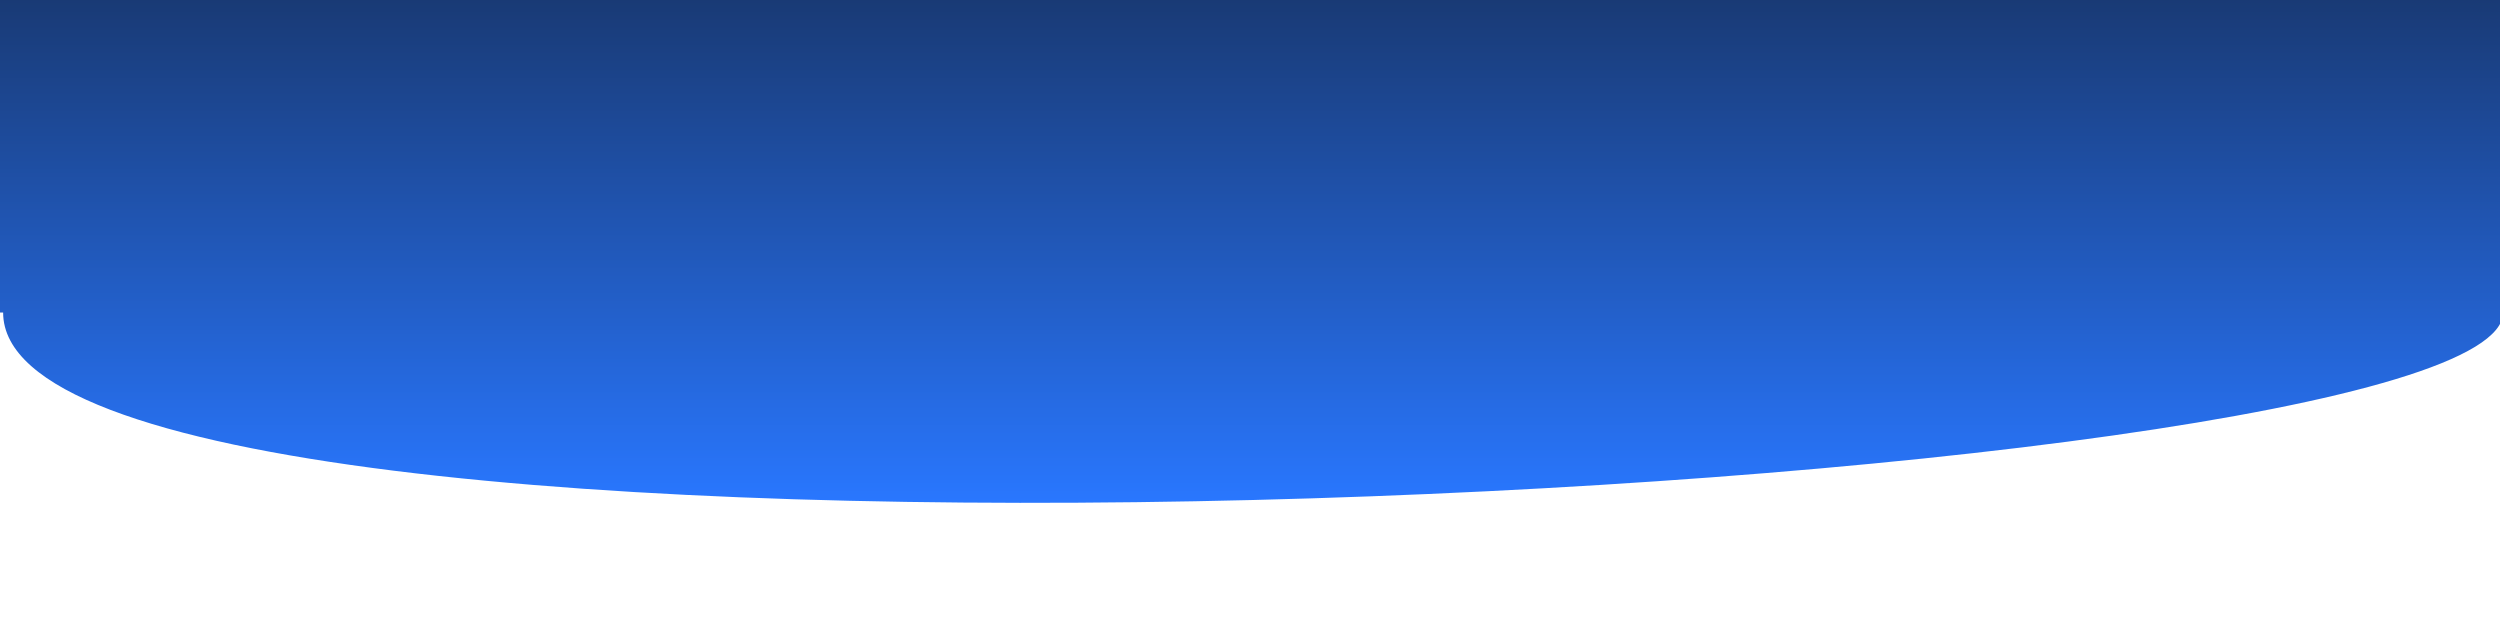
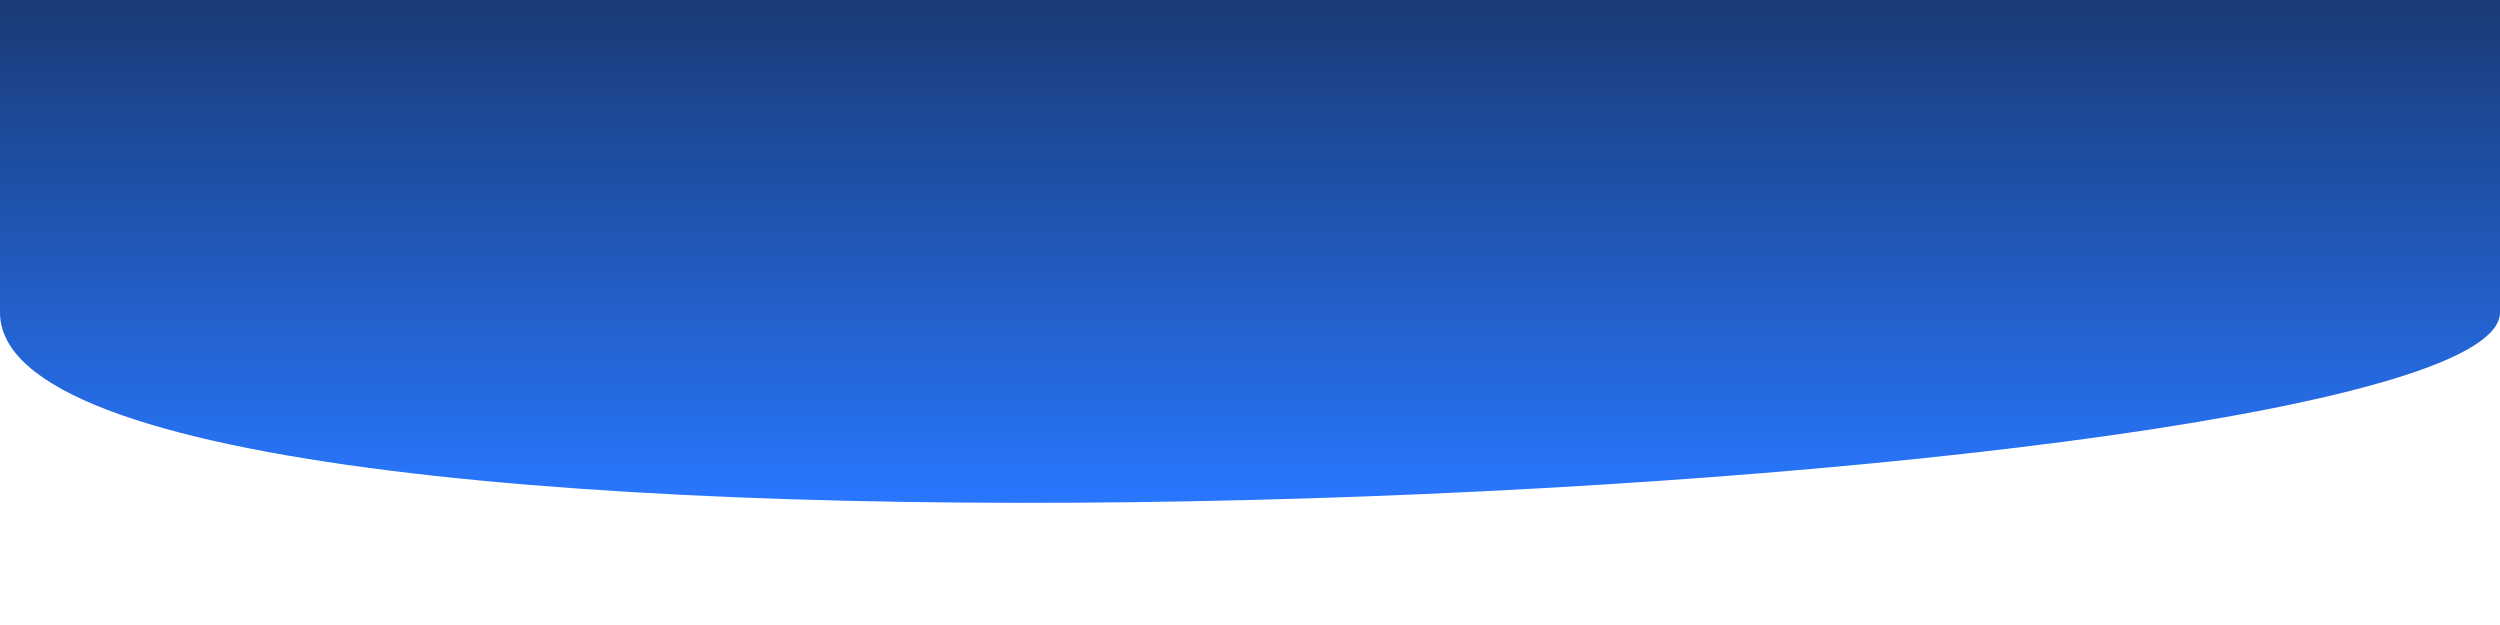
<svg xmlns="http://www.w3.org/2000/svg" id="wave" viewBox="0 0 800 200" version="1.1">
  <defs>
    <linearGradient id="sw-gradient-0" x1="0" x2="0" y1="1" y2="0">
      <stop stop-color="rgba(41, 119, 255, 1)" offset="0%" />
      <stop stop-color="rgba(25, 58, 117, 1)" offset="100%" />
    </linearGradient>
  </defs>
-   <path style="transform:translate(0, 0px); opacity:1" fill="url(#sw-gradient-0)" d="             M0,0             h800 v100 h-800 z             M01,100             c0,100,800,60,800,0             Z         " />
+   <path style="transform:translate(0, 0px); opacity:1" fill="url(#sw-gradient-0)" d="             M0,0             h800 v100 h-800 z             M0,100             c0,100,800,60,800,0             Z         " />
</svg>
